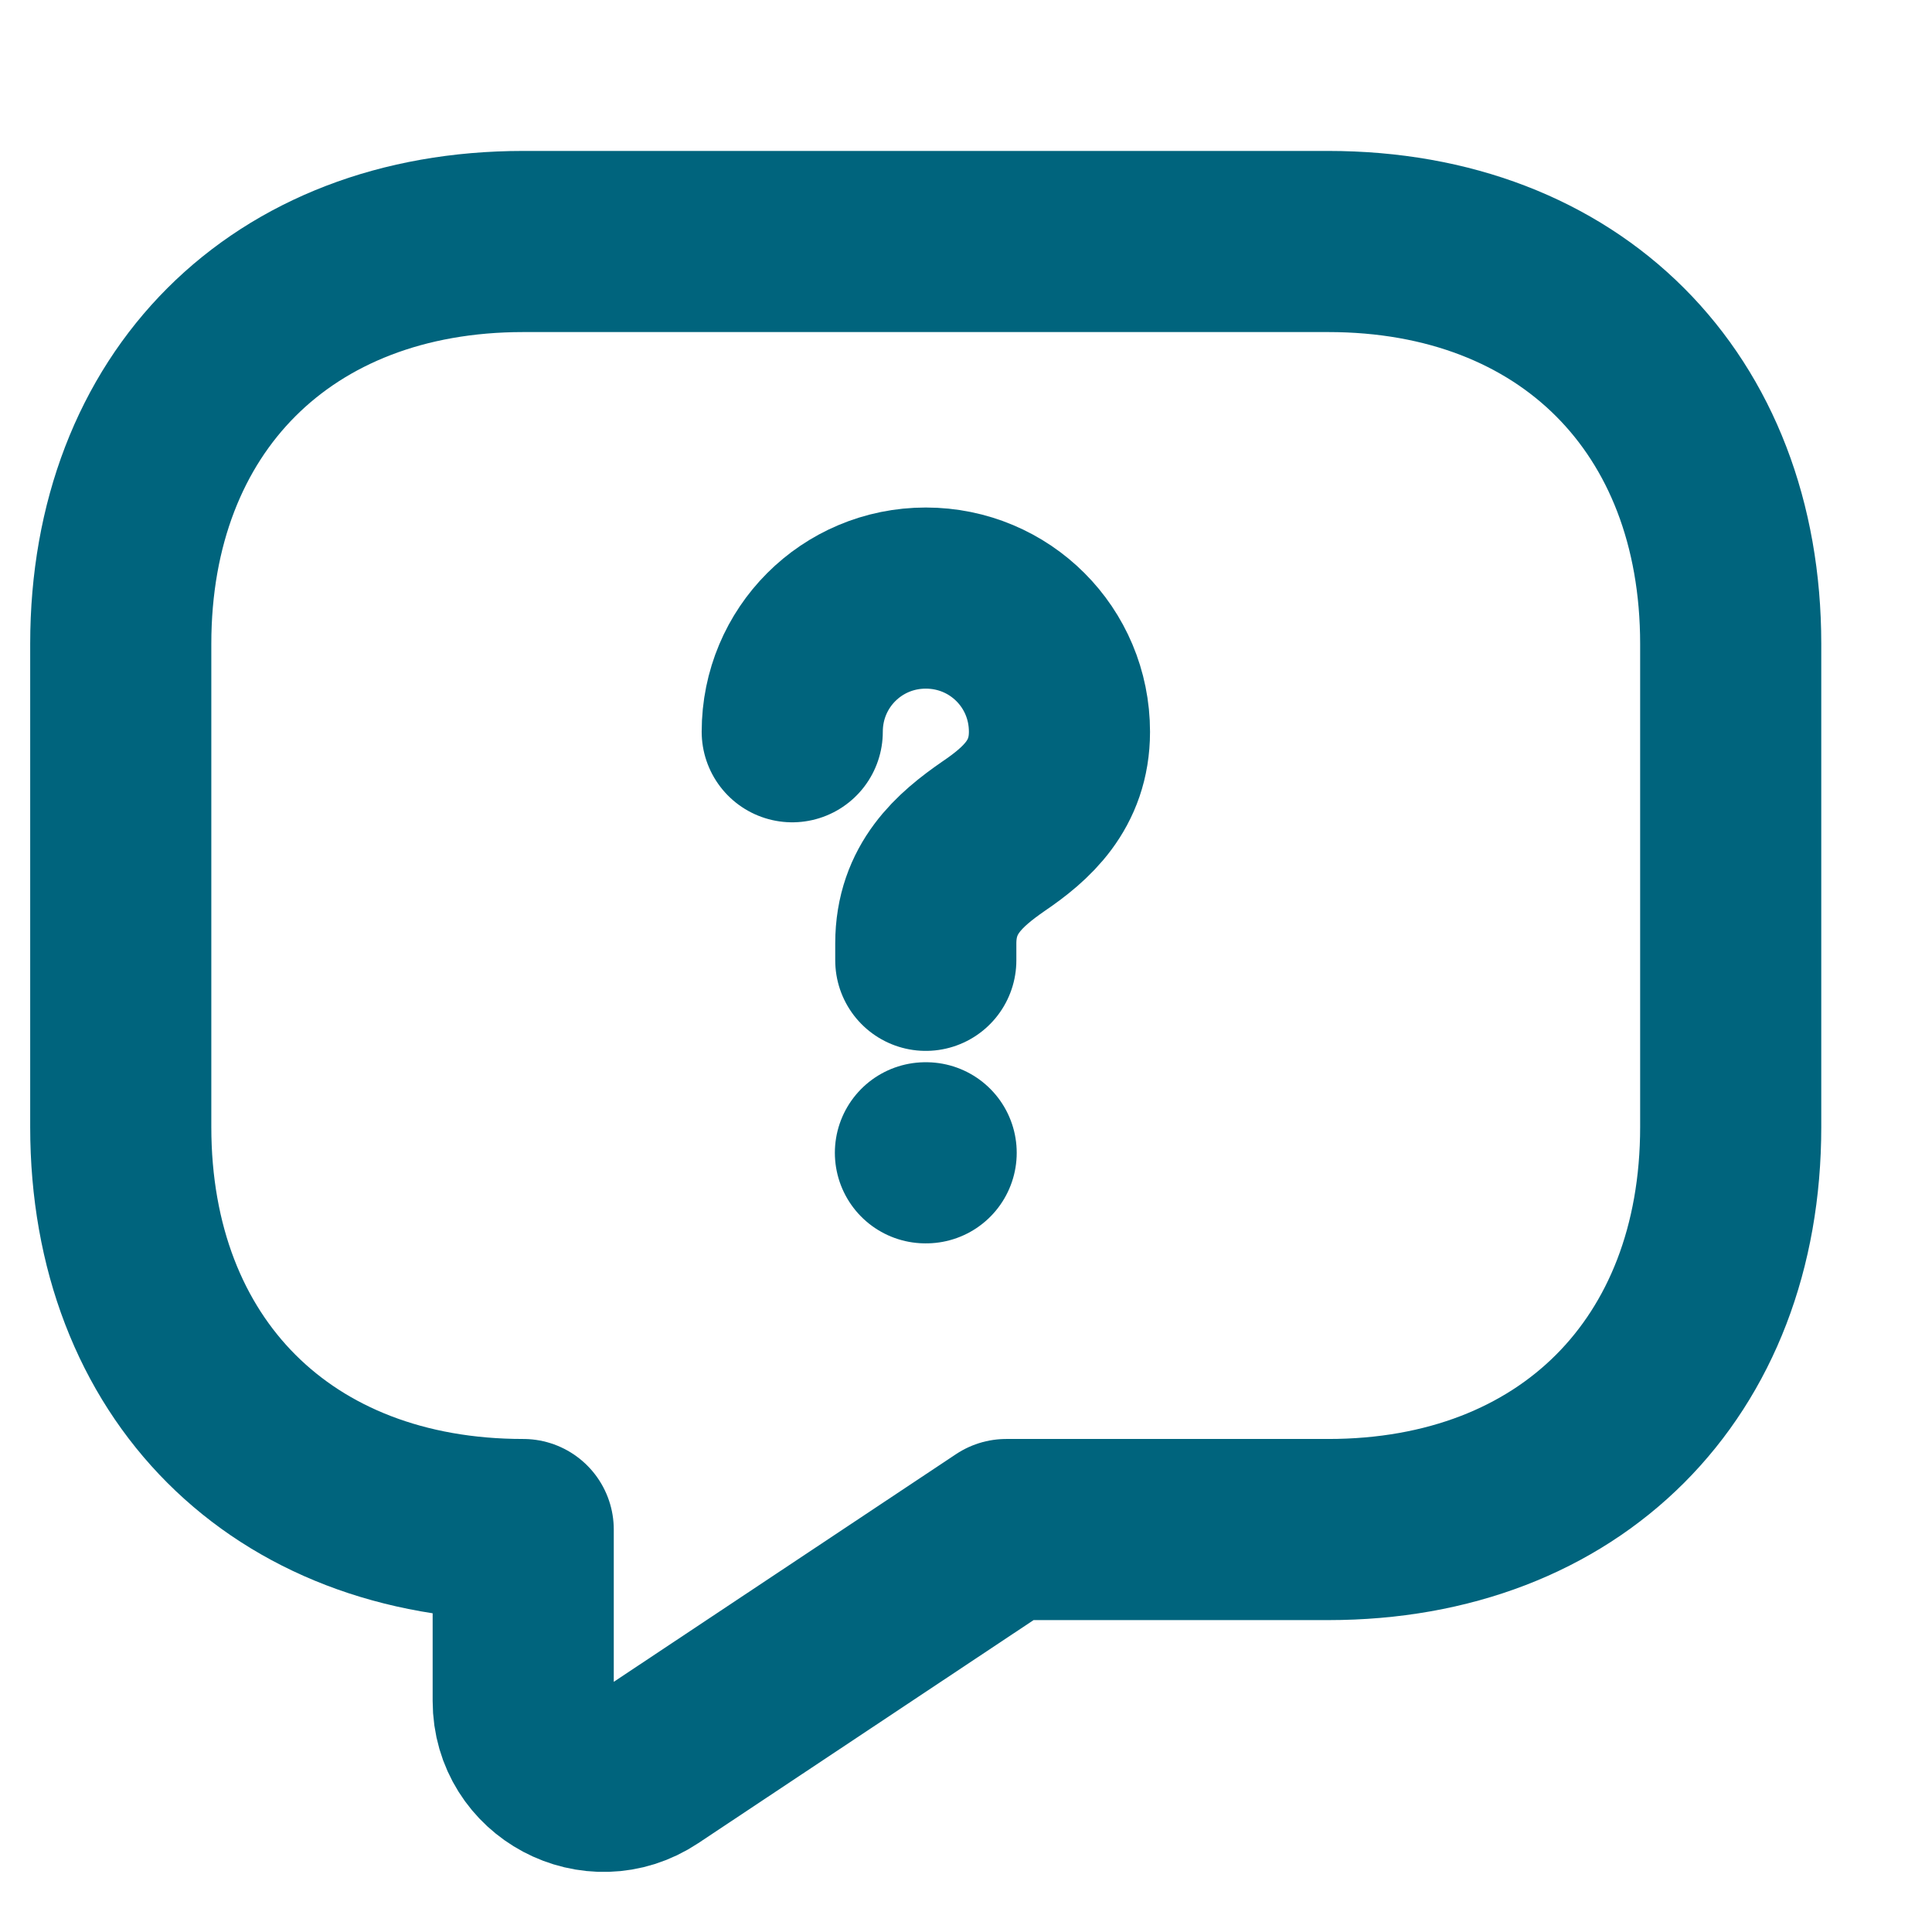
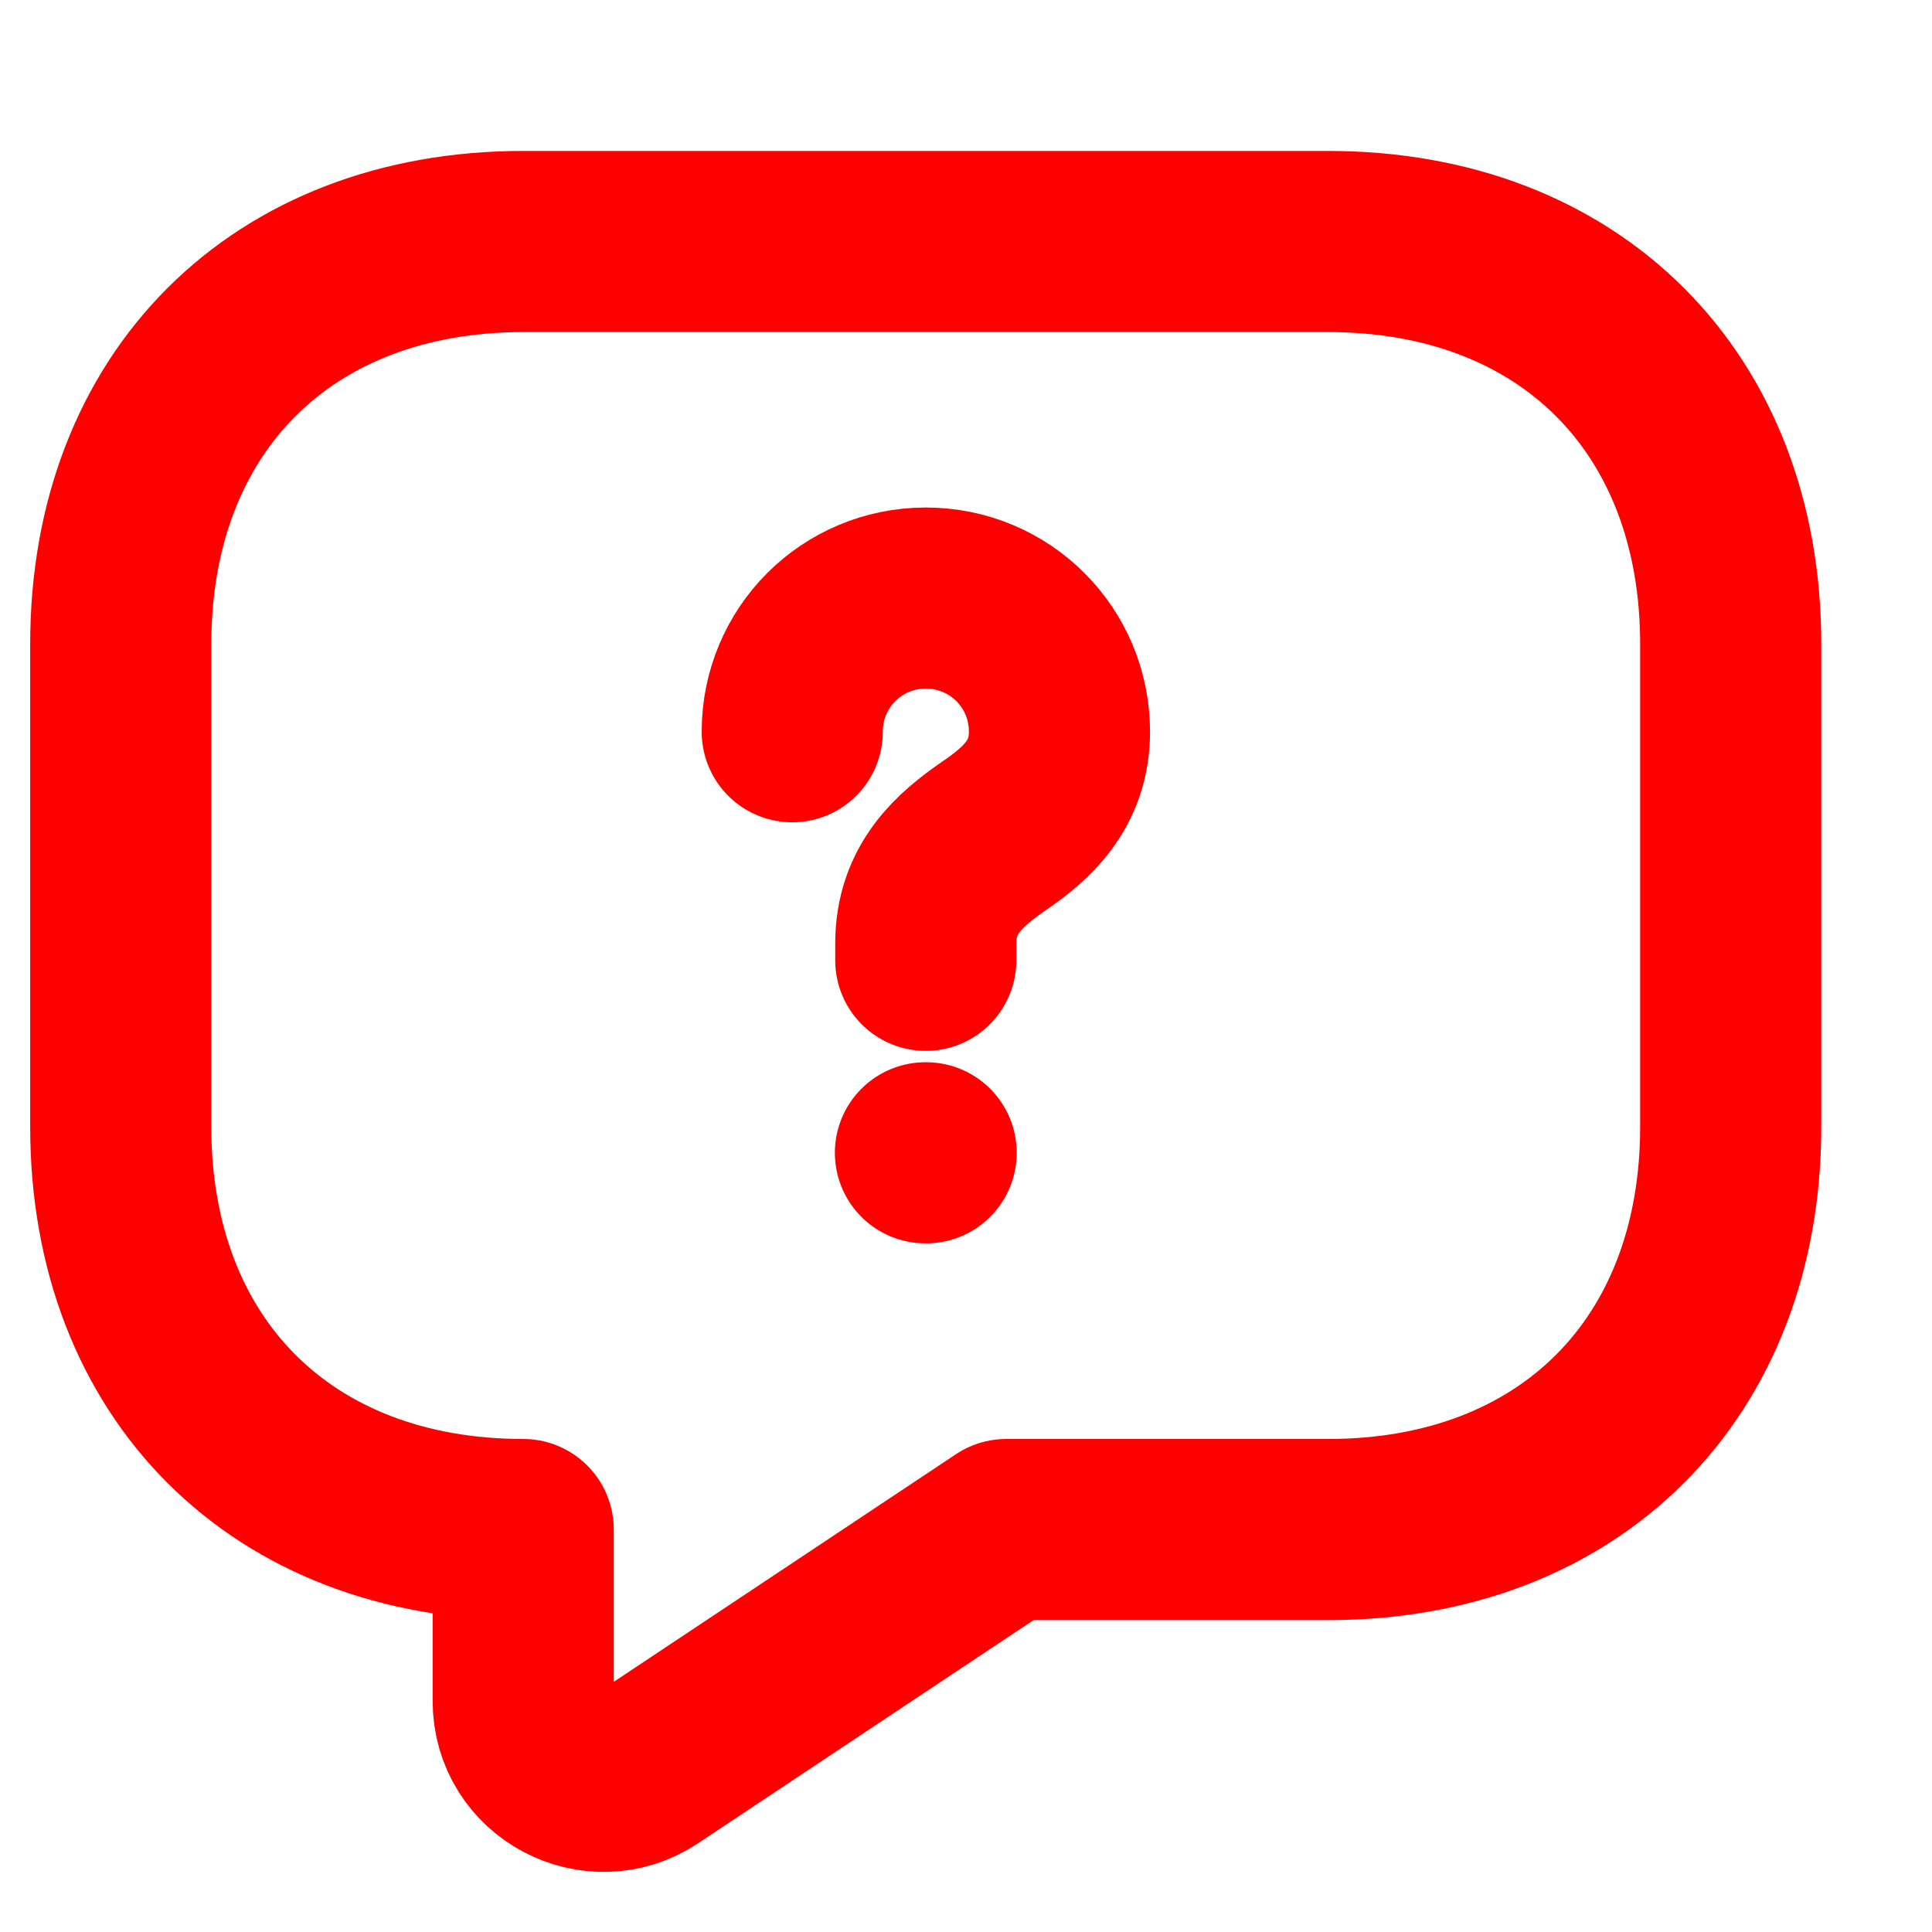
<svg xmlns="http://www.w3.org/2000/svg" width="16" height="16" viewBox="0 0 16 16" fill="none">
-   <path d="M11 12.667H8.333L5.367 14.64C4.927 14.933 4.333 14.62 4.333 14.087V12.667C2.333 12.667 1 11.333 1 9.333V5.333C1 3.333 2.333 2 4.333 2H11C13 2 14.333 3.333 14.333 5.333V9.333C14.333 11.333 13 12.667 11 12.667Z" stroke="#00647D" stroke-width="1.5" stroke-miterlimit="10" stroke-linecap="round" stroke-linejoin="round" />
-   <path d="M7.667 7.953V7.813C7.667 7.36 7.947 7.12 8.227 6.926C8.501 6.74 8.774 6.5 8.774 6.06C8.774 5.446 8.281 4.953 7.667 4.953C7.054 4.953 6.561 5.446 6.561 6.06" stroke="#00647D" stroke-width="1.5" stroke-linecap="round" stroke-linejoin="round" />
-   <path d="M7.664 9.547H7.67" stroke="#00647D" stroke-width="1.5" stroke-linecap="round" stroke-linejoin="round" />
+   <path d="M11 12.667H8.333L5.367 14.64C4.927 14.933 4.333 14.62 4.333 14.087V12.667C2.333 12.667 1 11.333 1 9.333V5.333C1 3.333 2.333 2 4.333 2H11C13 2 14.333 3.333 14.333 5.333V9.333C14.333 11.333 13 12.667 11 12.667Z" stroke="#FF0000" stroke-width="1.5" stroke-miterlimit="10" stroke-linecap="round" stroke-linejoin="round" />
+   <path d="M7.667 7.953V7.813C7.667 7.36 7.947 7.12 8.227 6.926C8.501 6.74 8.774 6.5 8.774 6.06C8.774 5.446 8.281 4.953 7.667 4.953C7.054 4.953 6.561 5.446 6.561 6.06" stroke="#FF0000" stroke-width="1.5" stroke-linecap="round" stroke-linejoin="round" />
+   <path d="M7.664 9.547H7.67" stroke="#FF0000" stroke-width="1.5" stroke-linecap="round" stroke-linejoin="round" />
</svg>
